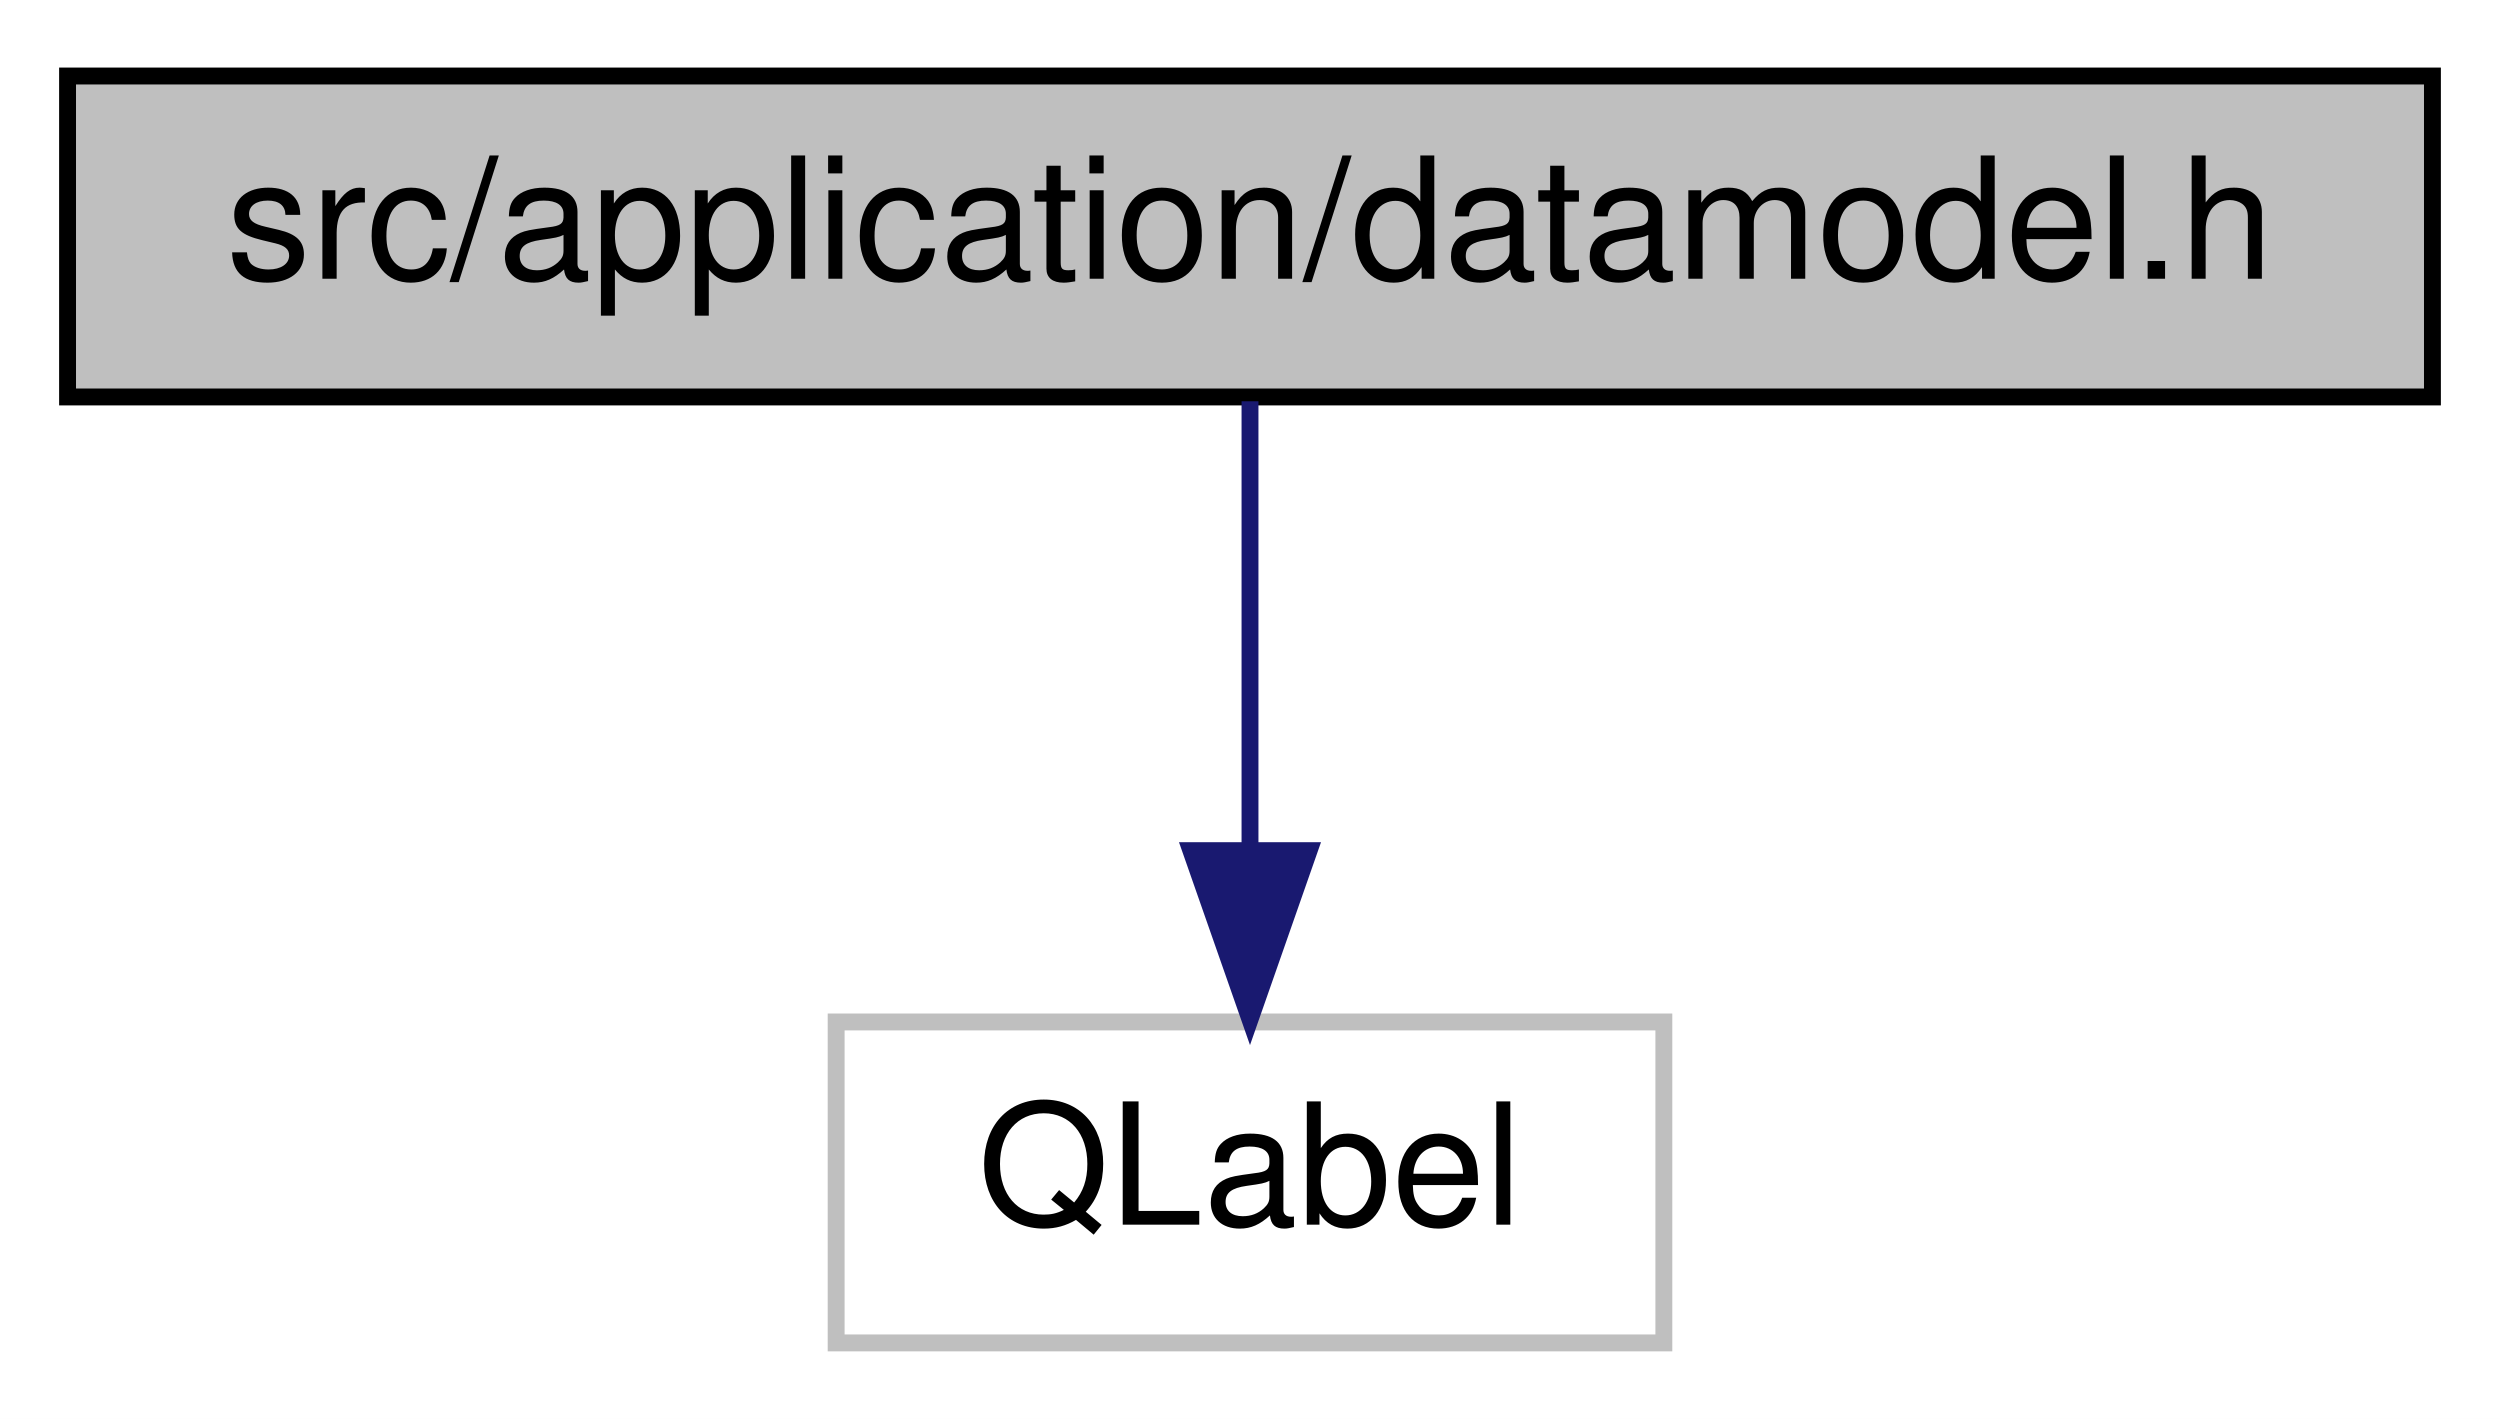
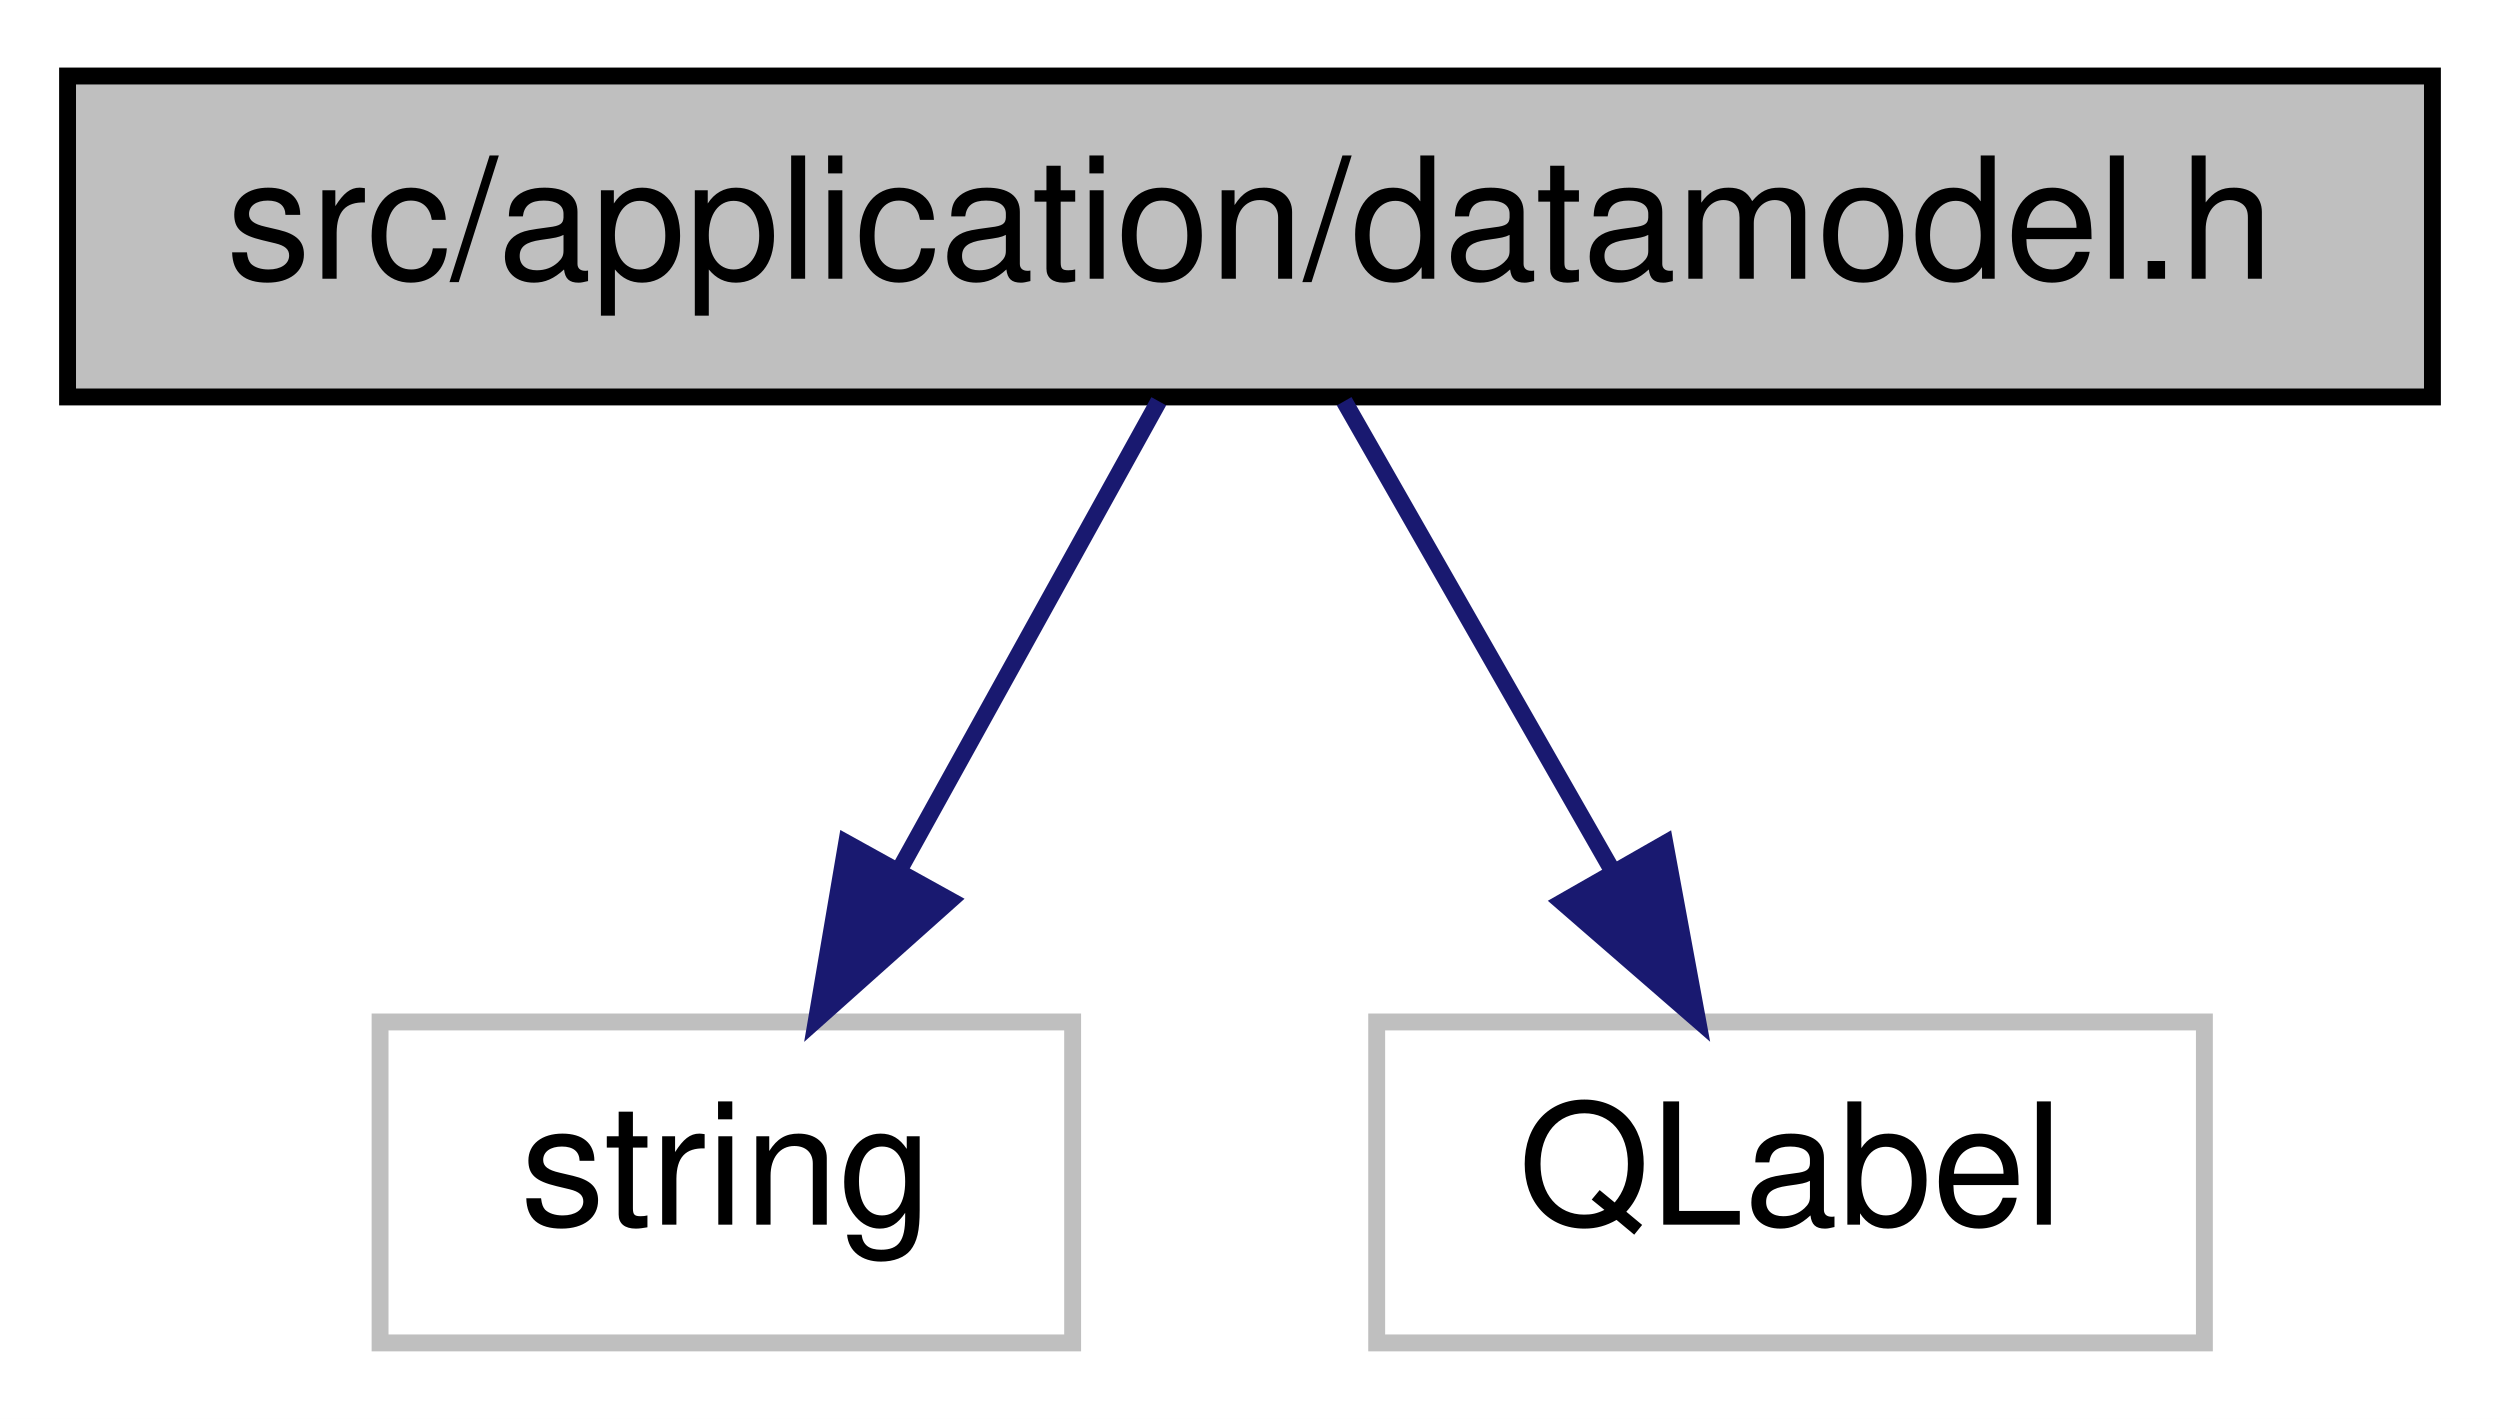
<svg xmlns="http://www.w3.org/2000/svg" xmlns:xlink="http://www.w3.org/1999/xlink" width="148pt" height="84pt" viewBox="0.00 0.00 148.00 84.00">
  <g id="graph0" class="graph" transform="scale(1 1) rotate(0) translate(4 80)">
    <polygon fill="#ffffff" stroke="transparent" points="-4,4 -4,-80 144,-80 144,4 -4,4" />
    <g id="node1" class="node">
      <g id="a_node1">
        <a xlink:title=" ">
          <polygon fill="#bfbfbf" stroke="#000000" points="0,-56.5 0,-75.5 140,-75.5 140,-56.5 0,-56.5" />
          <text text-anchor="middle" x="70" y="-63.5" font-family="Helvetica,sans-Serif" font-size="10.00" fill="#000000">src/application/datamodel.h</text>
        </a>
      </g>
    </g>
    <g id="node2" class="node">
      <g id="a_node2">
        <a xlink:title=" ">
-           <polygon fill="#ffffff" stroke="#bfbfbf" points="45.5,-.5 45.5,-19.5 94.5,-19.5 94.5,-.5 45.5,-.5" />
-           <text text-anchor="middle" x="70" y="-7.5" font-family="Helvetica,sans-Serif" font-size="10.00" fill="#000000">QLabel</text>
+           <polygon fill="#ffffff" stroke="#bfbfbf" points="18.5,-.5 18.5,-19.5 59.5,-19.5 59.5,-.5 18.5,-.5" />
+           <text text-anchor="middle" x="39" y="-7.5" font-family="Helvetica,sans-Serif" font-size="10.00" fill="#000000">string</text>
        </a>
      </g>
    </g>
    <g id="edge1" class="edge">
-       <path fill="none" stroke="#191970" d="M70,-56.245C70,-48.938 70,-38.694 70,-29.705" />
-       <polygon fill="#191970" stroke="#191970" points="73.5,-29.643 70,-19.643 66.5,-29.643 73.5,-29.643" />
+       <path fill="none" stroke="#191970" d="M64.6,-56.245C60.377,-48.617 54.383,-37.788 49.256,-28.527" />
+       <polygon fill="#191970" stroke="#191970" points="52.243,-26.697 44.338,-19.643 46.119,-30.087 52.243,-26.697" />
+     </g>
+     <g id="node3" class="node">
+       <g id="a_node3">
+         <a xlink:title=" ">
+           <polygon fill="#ffffff" stroke="#bfbfbf" points="77.5,-.5 77.5,-19.5 126.5,-19.5 126.5,-.5 77.5,-.5" />
+           <text text-anchor="middle" x="102" y="-7.5" font-family="Helvetica,sans-Serif" font-size="10.00" fill="#000000">QLabel</text>
+         </a>
+       </g>
+     </g>
+     <g id="edge2" class="edge">
+       <path fill="none" stroke="#191970" d="M75.574,-56.245C79.933,-48.617 86.121,-37.788 91.413,-28.527" />
+       <polygon fill="#191970" stroke="#191970" points="94.567,-30.062 96.49,-19.643 88.49,-26.589 94.567,-30.062" />
    </g>
  </g>
</svg>
